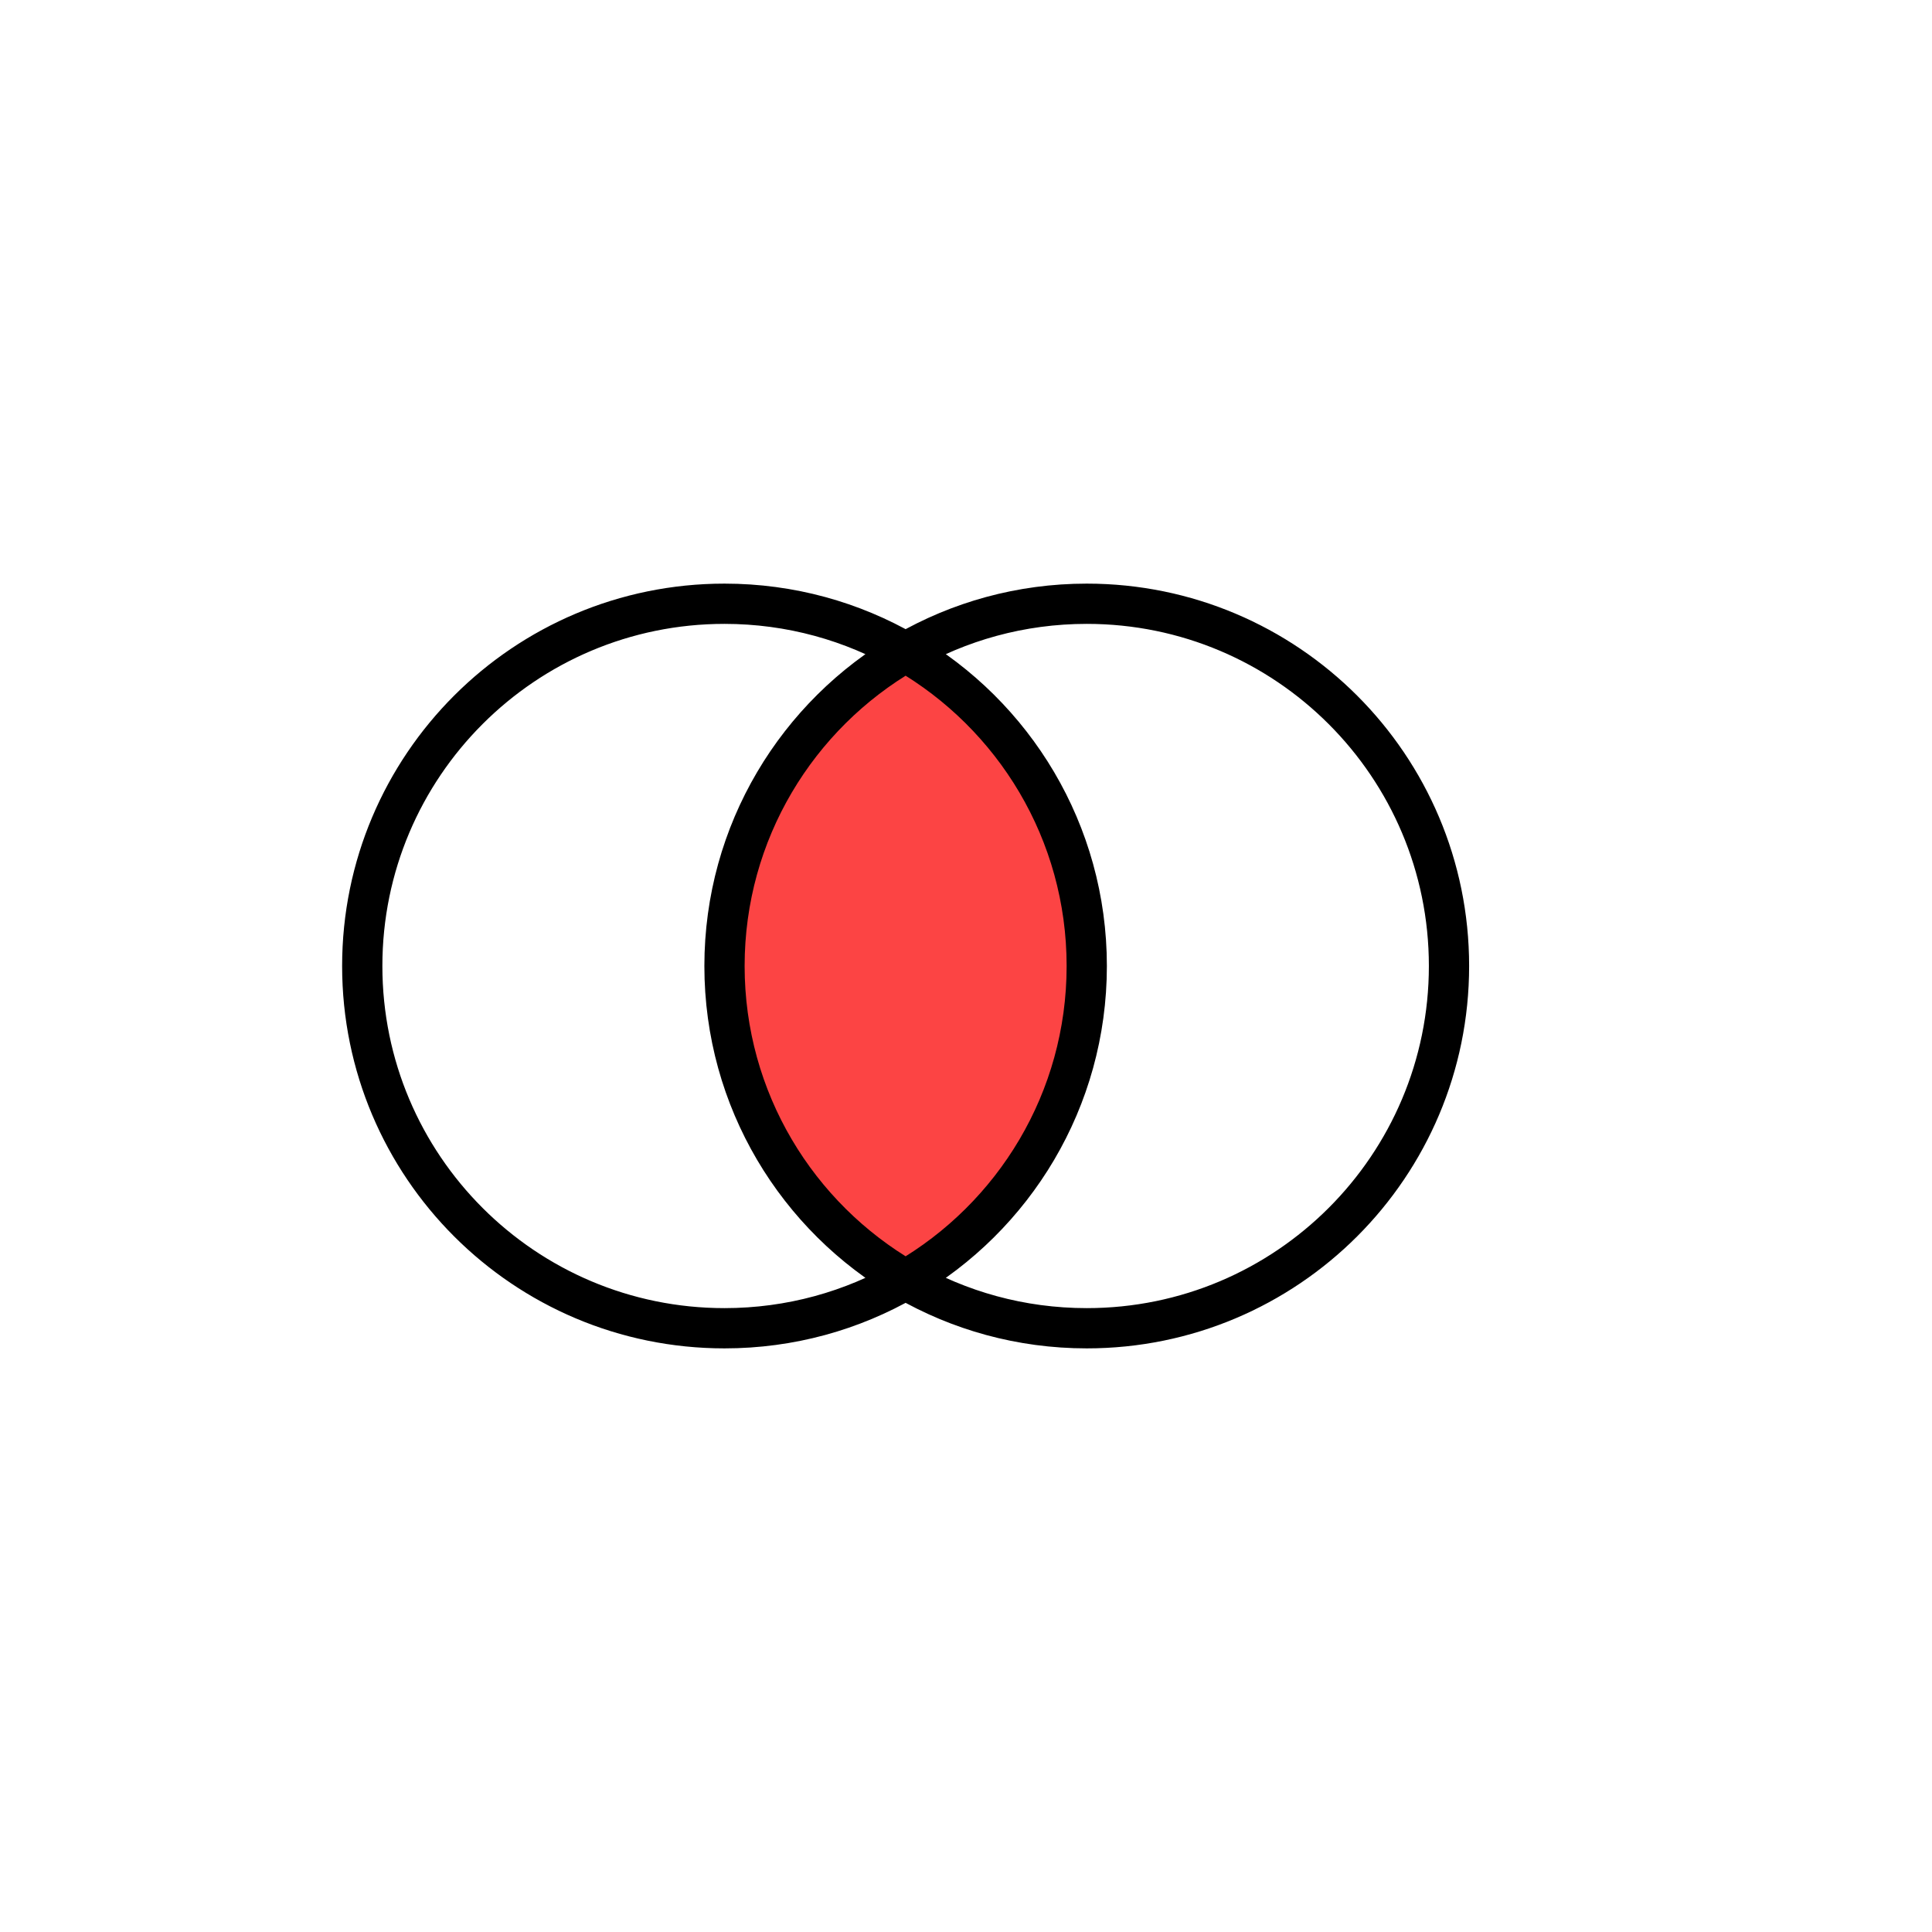
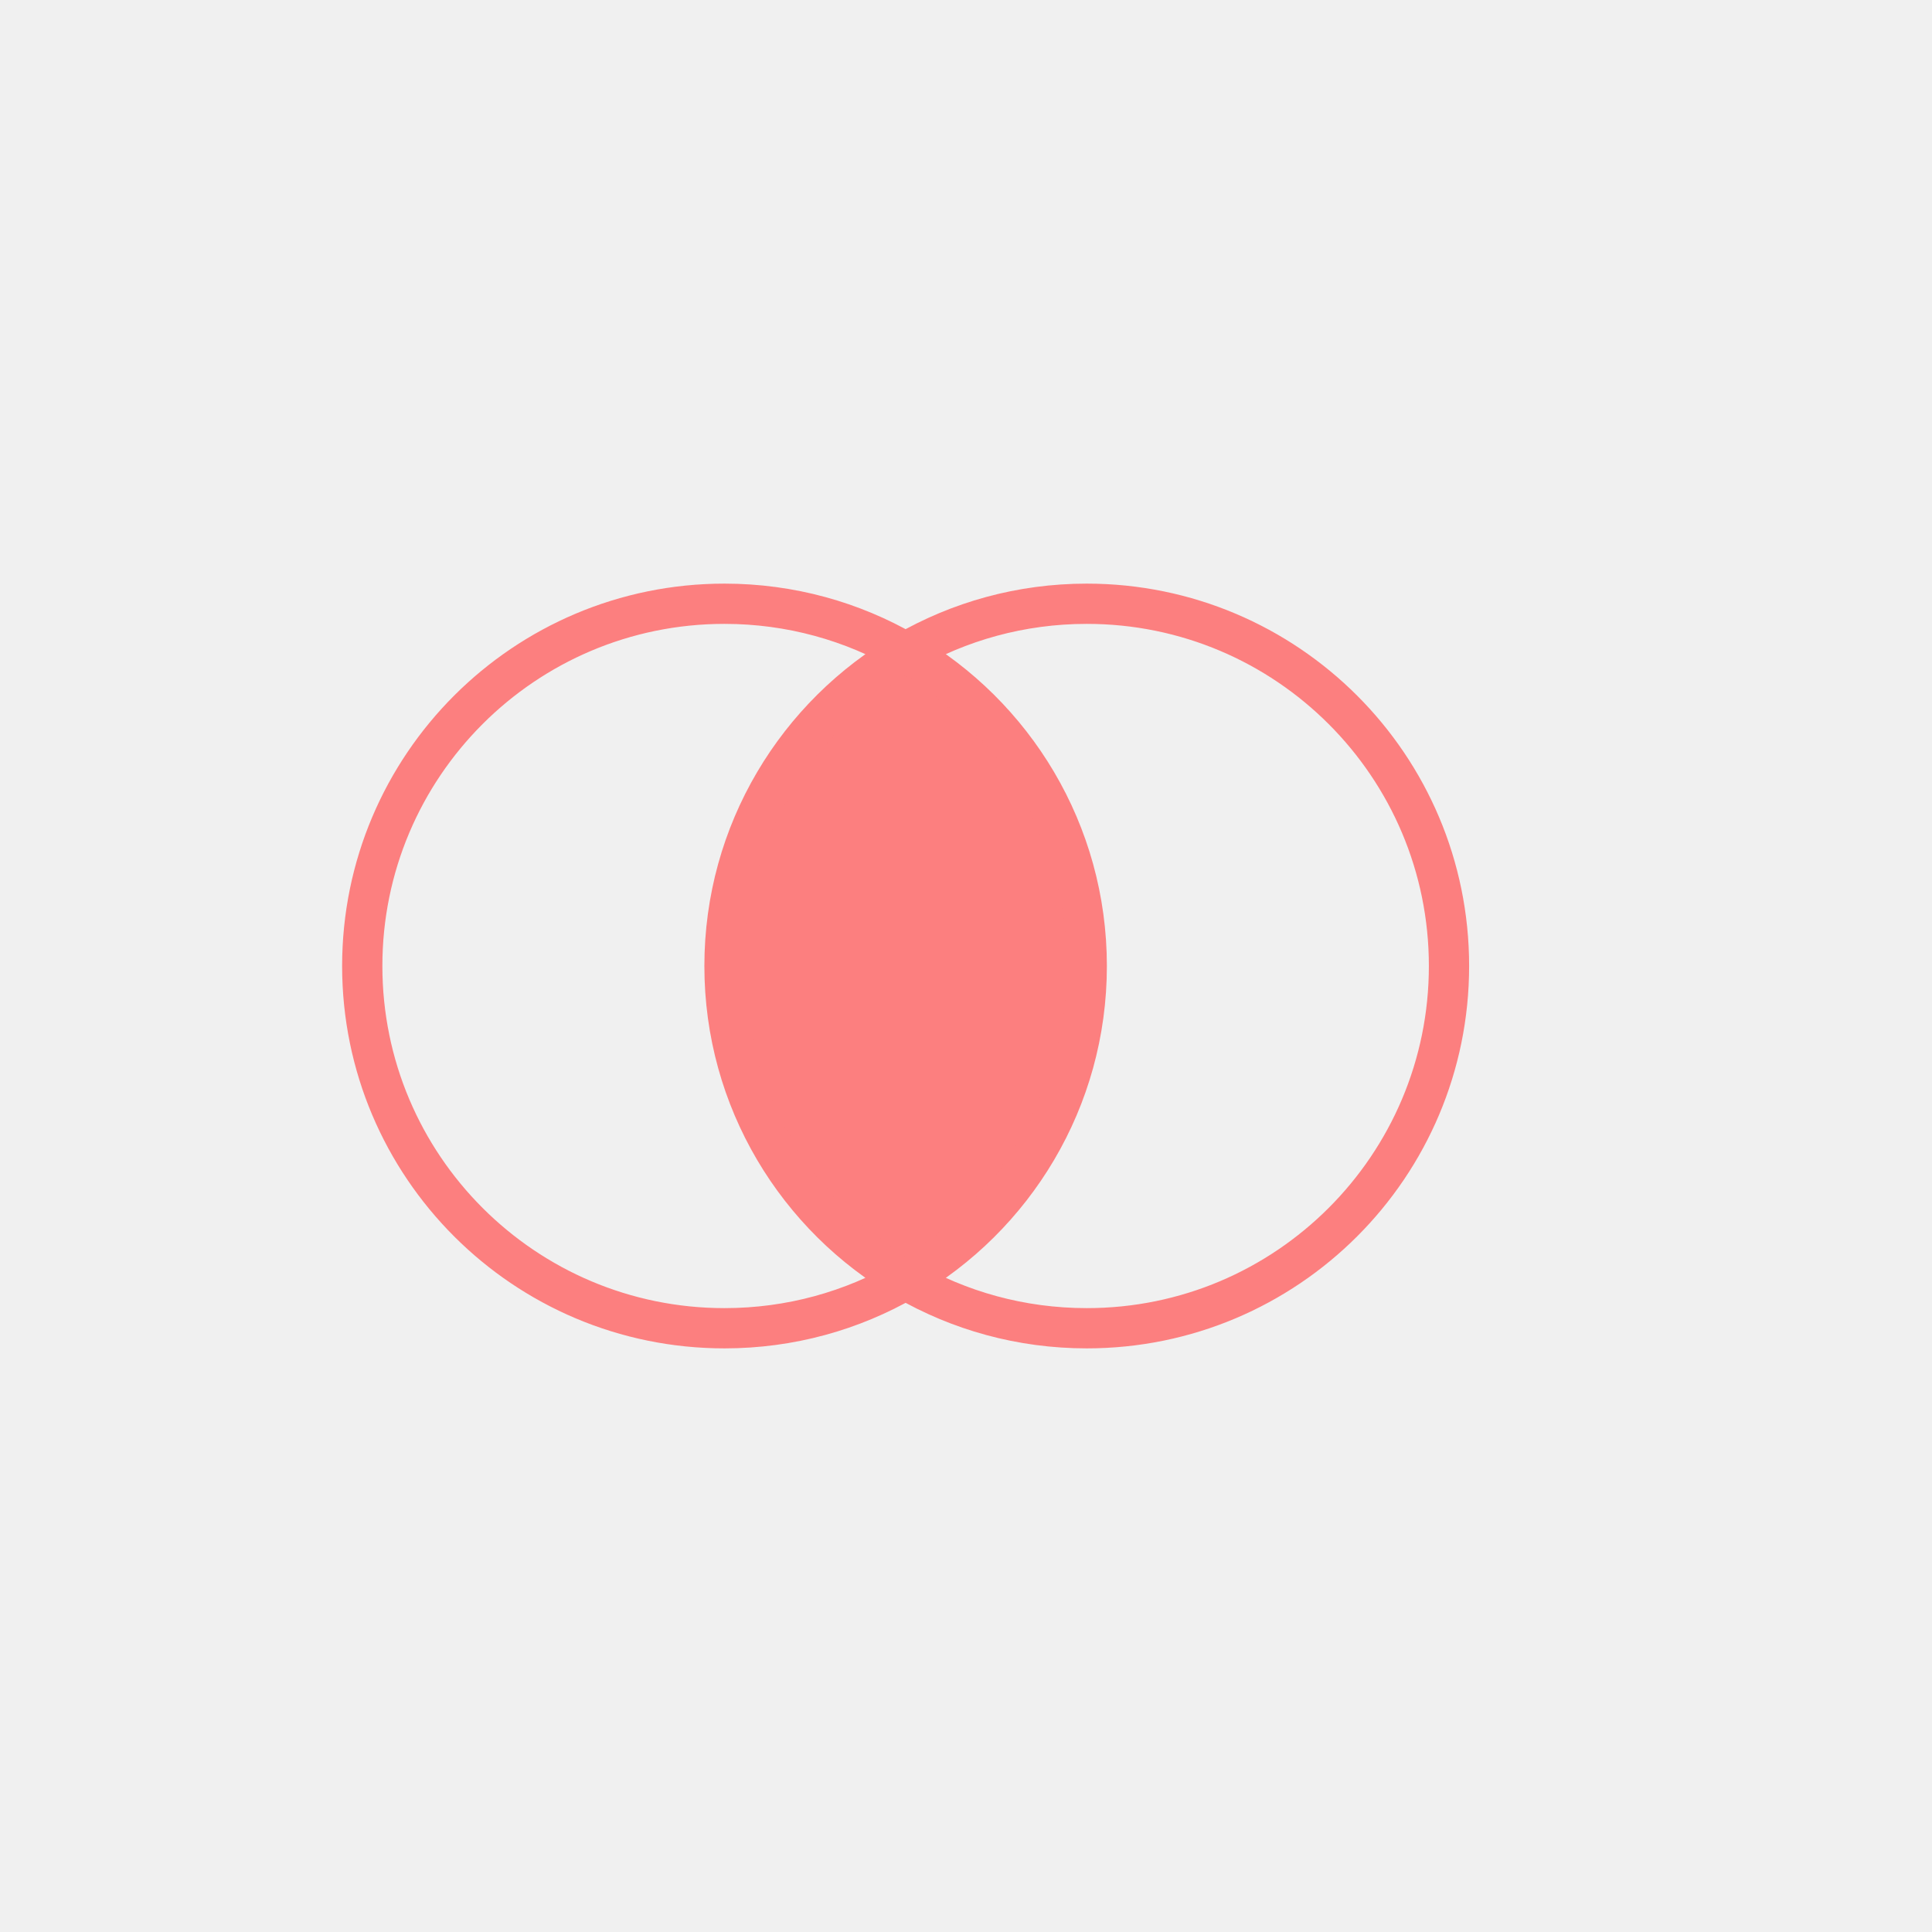
<svg xmlns="http://www.w3.org/2000/svg" width="48" height="48" viewBox="0 0 48 48" fill="none">
-   <rect width="48" height="48" fill="white" />
-   <path d="M22.5 16.204C19.81 17.76 18 20.669 18 24C18 27.331 19.81 30.24 22.5 31.796C25.19 30.24 27 27.331 27 24C27 20.669 25.19 17.76 22.5 16.204Z" fill="#FC4444" />
-   <path d="M22.5 16.204C19.81 17.76 18 20.669 18 24C18 27.331 19.81 30.24 22.5 31.796M22.5 16.204C23.824 15.438 25.361 15 27 15C31.971 15 36 19.029 36 24C36 28.971 31.971 33 27 33C25.361 33 23.824 32.562 22.5 31.796M22.5 16.204C21.176 15.438 19.639 15 18 15C13.029 15 9 19.029 9 24C9 28.971 13.029 33 18 33C19.639 33 21.176 32.562 22.5 31.796M22.5 16.204C25.19 17.76 27 20.669 27 24C27 27.331 25.19 30.24 22.5 31.796" stroke="black" />
+   <path d="M22.5 16.204C19.81 17.76 18 20.669 18 24C18 27.331 19.81 30.24 22.5 31.796C25.19 30.24 27 27.331 27 24C27 20.669 25.19 17.76 22.5 16.204Z" fill="#fc7f7f" />
+   <path d="M22.5 16.204C19.81 17.76 18 20.669 18 24C18 27.331 19.81 30.24 22.5 31.796M22.5 16.204C23.824 15.438 25.361 15 27 15C31.971 15 36 19.029 36 24C36 28.971 31.971 33 27 33C25.361 33 23.824 32.562 22.5 31.796M22.5 16.204C21.176 15.438 19.639 15 18 15C13.029 15 9 19.029 9 24C9 28.971 13.029 33 18 33C19.639 33 21.176 32.562 22.5 31.796M22.5 16.204C25.19 17.76 27 20.669 27 24C27 27.331 25.19 30.24 22.5 31.796" stroke="#fc7f7f" />
</svg>
